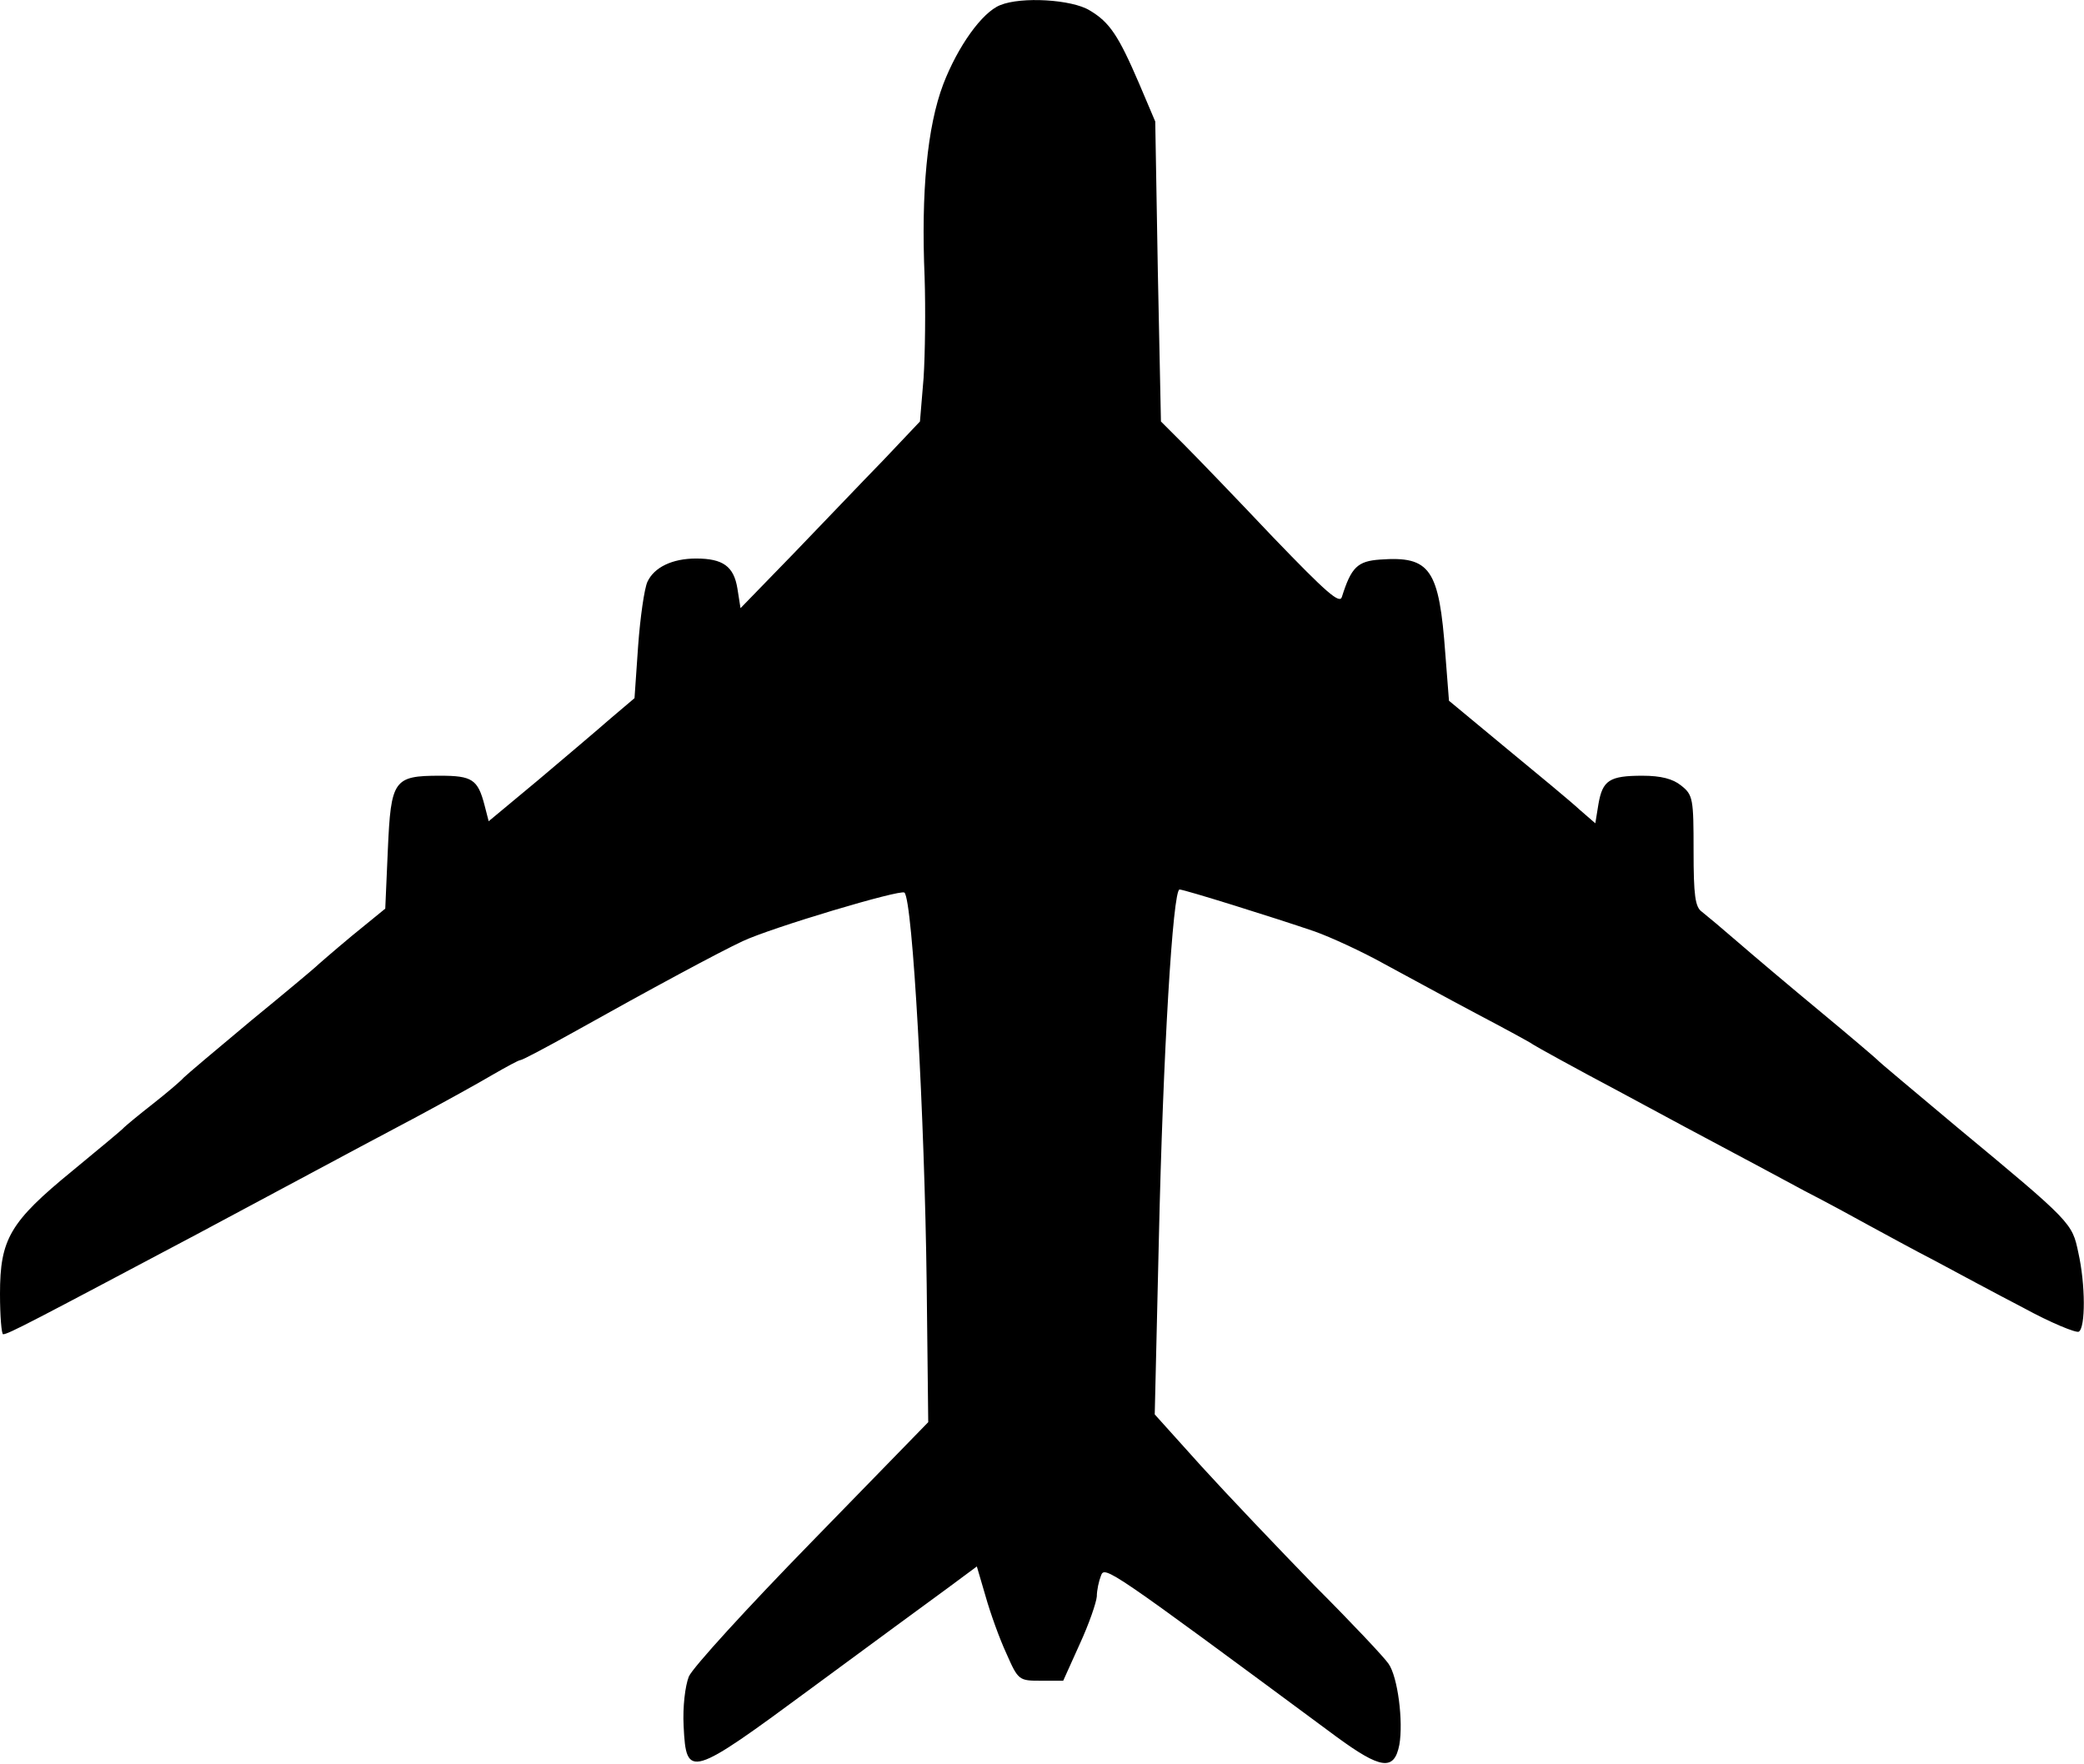
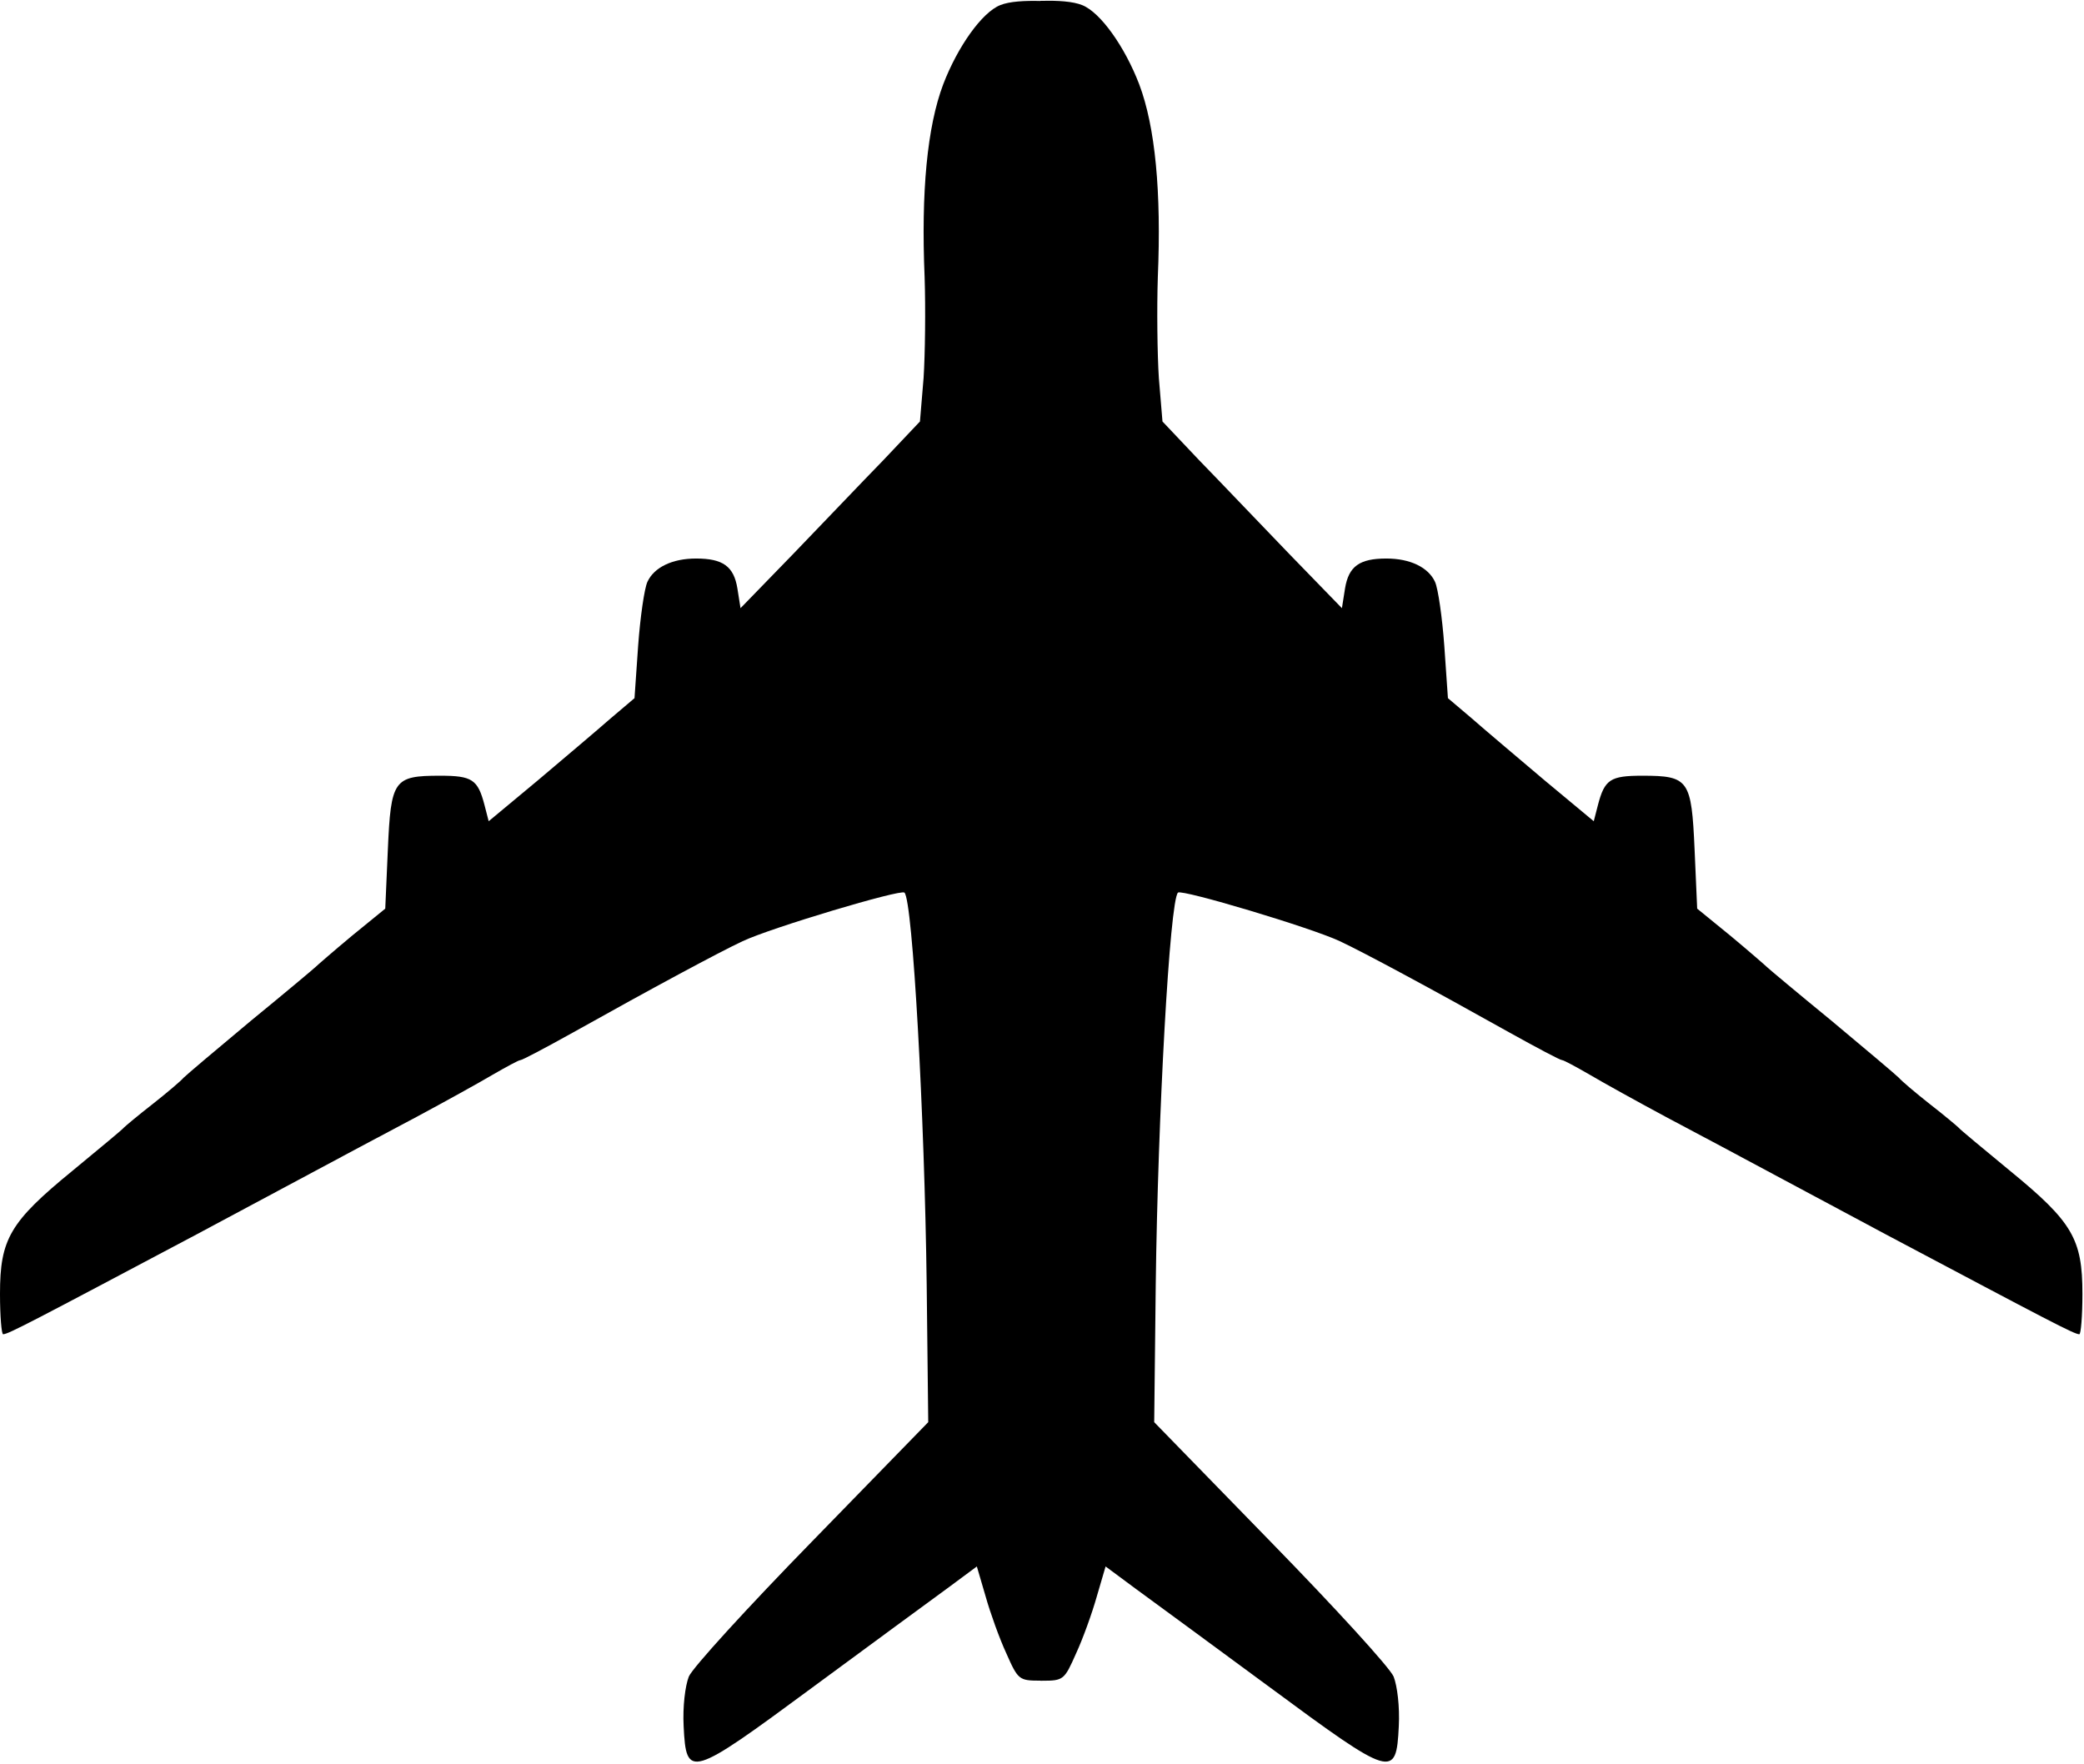
- <svg xmlns="http://www.w3.org/2000/svg" version="1.0" width="403pt" height="341pt" viewBox="0 0 403 341" preserveAspectRatio="xMidYMid meet">
-   <g transform="translate(0,341) scale(0.1,-0.1)" fill="#000000" stroke="none">
-     <path d="M1934 3400 c-35 -14 -82 -80 -110 -153 -31 -82 -43 -208 -36 -373 2 -61 1 -149 -2 -195 l-7 -84 -71 -75 c-40 -41 -118 -123 -174 -181 l-102 -105 -6 38 c-7 43 -28 58 -80 58 -46 0 -81 -17 -94 -45 -6 -13 -14 -69 -18 -124 l-7 -101 -46 -39 c-25 -22 -89 -76 -141 -120 l-95 -79 -8 31 c-13 50 -24 57 -86 57 -90 0 -95 -8 -101 -143 l-5 -114 -65 -53 c-36 -30 -67 -57 -70 -60 -3 -3 -59 -50 -125 -104 -66 -55 -124 -104 -130 -110 -5 -6 -32 -29 -60 -51 -27 -21 -52 -42 -55 -45 -3 -4 -48 -41 -100 -84 -121 -99 -140 -132 -140 -238 0 -43 3 -78 6 -78 10 0 57 25 374 193 41 22 131 70 200 107 69 37 170 91 225 120 54 29 121 66 148 82 26 15 50 28 53 28 4 0 49 24 103 54 150 84 282 155 327 176 55 26 306 101 313 94 16 -15 39 -434 43 -757 l3 -267 -225 -231 c-124 -127 -231 -244 -238 -261 -7 -18 -12 -58 -10 -96 5 -102 12 -100 249 75 110 81 227 167 260 191 l58 43 17 -58 c9 -32 27 -82 40 -110 23 -52 24 -53 67 -53 l43 0 32 71 c18 39 32 80 33 92 0 12 4 30 8 40 7 20 13 16 455 -311 86 -63 112 -67 122 -16 8 45 -3 132 -21 157 -8 12 -72 80 -143 151 -70 72 -169 176 -219 231 l-90 100 8 340 c8 357 27 675 40 675 9 0 182 -54 261 -81 31 -11 92 -39 135 -63 43 -23 123 -67 178 -96 55 -29 105 -56 110 -60 6 -4 80 -45 165 -90 85 -46 184 -99 220 -118 36 -19 99 -53 140 -75 41 -21 98 -52 125 -67 28 -15 84 -46 125 -67 41 -22 119 -64 173 -92 53 -29 102 -49 107 -46 13 8 13 91 -1 153 -12 57 -12 58 -234 242 -82 69 -152 127 -155 131 -3 3 -52 45 -110 93 -58 48 -129 108 -159 134 -30 26 -61 52 -70 59 -13 9 -16 32 -16 118 0 100 -1 108 -24 126 -16 13 -39 19 -75 19 -64 0 -77 -9 -85 -55 l-6 -37 -30 26 c-16 15 -80 68 -142 119 l-111 92 -7 90 c-12 165 -29 190 -126 183 -44 -3 -56 -15 -74 -72 -4 -15 -30 8 -133 115 -70 74 -147 154 -172 179 l-45 45 -6 290 -5 290 -31 73 c-40 93 -57 119 -96 142 -34 21 -132 27 -173 10z" />
+ <svg xmlns="http://www.w3.org/2000/svg" version="1.0" width="403pt" height="341pt" viewBox="0 0 403 341" preserveAspectRatio="xMidYMid meet" id="svg6">
+   <defs id="defs10" />
+   <g id="g290">
+     <path id="path2" d="M 2011.977 3408.403 L 2011.977 3408.096 C 1982.276 3408.88 1951.94 3407.432 1934.004 3399.995 C 1899.004 3385.995 1851.994 3320.007 1823.994 3247.007 C 1792.994 3165.007 1781.003 3038.999 1788.003 2873.999 C 1790.003 2812.999 1788.996 2724.999 1785.996 2678.999 L 1778.994 2595.005 L 1707.993 2520.005 C 1667.993 2479.005 1589.999 2396.994 1533.999 2338.994 L 1432.002 2233.994 L 1425.996 2272.007 C 1418.996 2315.007 1398.001 2330 1346.001 2330 C 1300.001 2330 1265.002 2313 1252.002 2285 C 1246.002 2272 1237.999 2216.001 1233.999 2161.001 L 1226.997 2060 L 1181.001 2021.006 C 1156.001 1999.006 1091.995 1945.006 1039.995 1901.006 L 945 1822.007 L 937.002 1853.003 C 924.002 1903.003 913.001 1910 851.001 1910 C 761.001 1910 756 1902.002 750 1767.002 L 745.005 1652.993 L 679.995 1599.995 C 643.995 1569.995 613.005 1542.995 610.005 1539.995 C 607.005 1536.995 550.995 1490.006 484.995 1436.006 C 418.995 1381.006 361.005 1331.996 355.005 1325.996 C 350.005 1319.996 323.005 1297.005 295.005 1275.005 C 268.005 1254.005 243 1233.005 240 1230.005 C 237 1226.005 191.995 1188.996 139.995 1145.996 C 18.995 1046.996 -1.7763551e-14 1014.003 0 908.003 C 0 865.003 3.006 830 6.006 830 C 16.006 830 62.996 854.993 379.995 1022.993 C 420.995 1044.993 511.005 1093 580.005 1130 C 649.005 1167 750.005 1221 805.005 1250 C 859.005 1279 925.998 1316.002 952.998 1332.002 C 978.998 1347.002 1002.996 1359.995 1005.996 1359.995 C 1009.996 1359.995 1055.004 1384.004 1109.004 1414.004 C 1259.004 1498.004 1391.001 1569.005 1436.001 1590.005 C 1491.001 1616.005 1741.994 1691.004 1748.994 1684.004 C 1764.994 1669.004 1788.002 1250.001 1792.002 927.002 L 1795.005 660.005 L 1570.005 428.999 C 1446.005 301.999 1338.997 184.993 1331.997 167.993 C 1324.997 149.993 1320.007 110.002 1322.007 72.002 C 1327.007 -29.998 1334.001 -27.998 1571.001 147.002 C 1681.001 228.002 1797.996 314.003 1830.996 338.003 L 1889.004 380.996 L 1905.996 323.003 C 1914.996 291.003 1933.001 240.993 1946.001 212.993 C 1968.713 161.644 1970.543 160.203 2011.977 160.171 L 2011.977 159.995 L 2013.003 159.995 L 2013.97 159.995 L 2014.995 159.995 L 2014.995 160.039 C 2056.727 160.064 2058.204 161.519 2080.972 212.993 C 2093.972 240.993 2111.977 291.003 2120.977 323.003 L 2137.969 380.996 L 2195.977 338.003 C 2228.977 314.003 2345.972 228.002 2455.972 147.002 C 2692.971 -27.998 2699.966 -29.998 2704.966 72.002 C 2706.966 110.002 2701.976 149.993 2694.976 167.993 C 2687.976 184.993 2580.968 301.999 2456.968 428.999 L 2231.968 660.005 L 2234.971 927.002 C 2238.971 1250.001 2261.979 1669.004 2277.979 1684.004 C 2284.979 1691.004 2535.972 1616.005 2590.972 1590.005 C 2635.972 1569.005 2767.969 1498.004 2917.969 1414.004 C 2971.969 1384.004 3016.977 1359.995 3020.977 1359.995 C 3023.977 1359.995 3047.975 1347.002 3073.975 1332.002 C 3100.974 1316.002 3167.968 1279 3221.968 1250 C 3276.968 1221 3377.968 1167 3446.968 1130 C 3515.968 1093 3605.978 1044.993 3646.977 1022.993 C 3963.977 854.993 4010.967 830 4020.967 830 C 4023.967 830 4026.973 865.003 4026.973 908.003 C 4026.973 1014.003 4007.977 1046.996 3886.977 1145.996 C 3834.978 1188.996 3789.973 1226.005 3786.973 1230.005 C 3783.973 1233.005 3758.968 1254.005 3731.968 1275.005 C 3703.968 1297.005 3676.968 1319.996 3671.968 1325.996 C 3665.968 1331.996 3607.977 1381.006 3541.977 1436.006 C 3475.978 1490.006 3419.968 1536.995 3416.968 1539.995 C 3413.968 1542.995 3382.977 1569.995 3346.977 1599.995 L 3281.968 1652.993 L 3276.973 1767.002 C 3270.973 1902.002 3265.972 1910 3175.972 1910 C 3113.972 1910 3102.971 1903.003 3089.971 1853.003 L 3081.973 1822.007 L 2986.977 1901.006 C 2934.978 1945.006 2870.972 1999.006 2845.972 2021.006 L 2799.976 2060 L 2792.974 2161.001 C 2788.974 2216.001 2780.971 2272 2774.971 2285 C 2761.971 2313 2726.972 2330 2680.972 2330 C 2628.972 2330 2607.977 2315.007 2600.977 2272.007 L 2594.971 2233.994 L 2492.974 2338.994 C 2436.974 2396.994 2358.979 2479.005 2318.979 2520.005 L 2247.979 2595.005 L 2240.977 2678.999 C 2237.977 2724.999 2236.97 2812.999 2238.97 2873.999 C 2245.97 3038.999 2233.978 3165.007 2202.979 3247.007 C 2174.979 3320.007 2127.969 3385.995 2092.969 3399.995 C 2074.963 3407.461 2044.811 3409.153 2014.995 3408.345 L 2014.995 3408.403 C 2014.805 3408.41 2014.687 3408.339 2014.497 3408.345 C 2013.635 3408.32 2012.839 3408.432 2011.977 3408.403 z " transform="matrix(0.1,0,0,-0.1,0,341)" />
  </g>
</svg>
